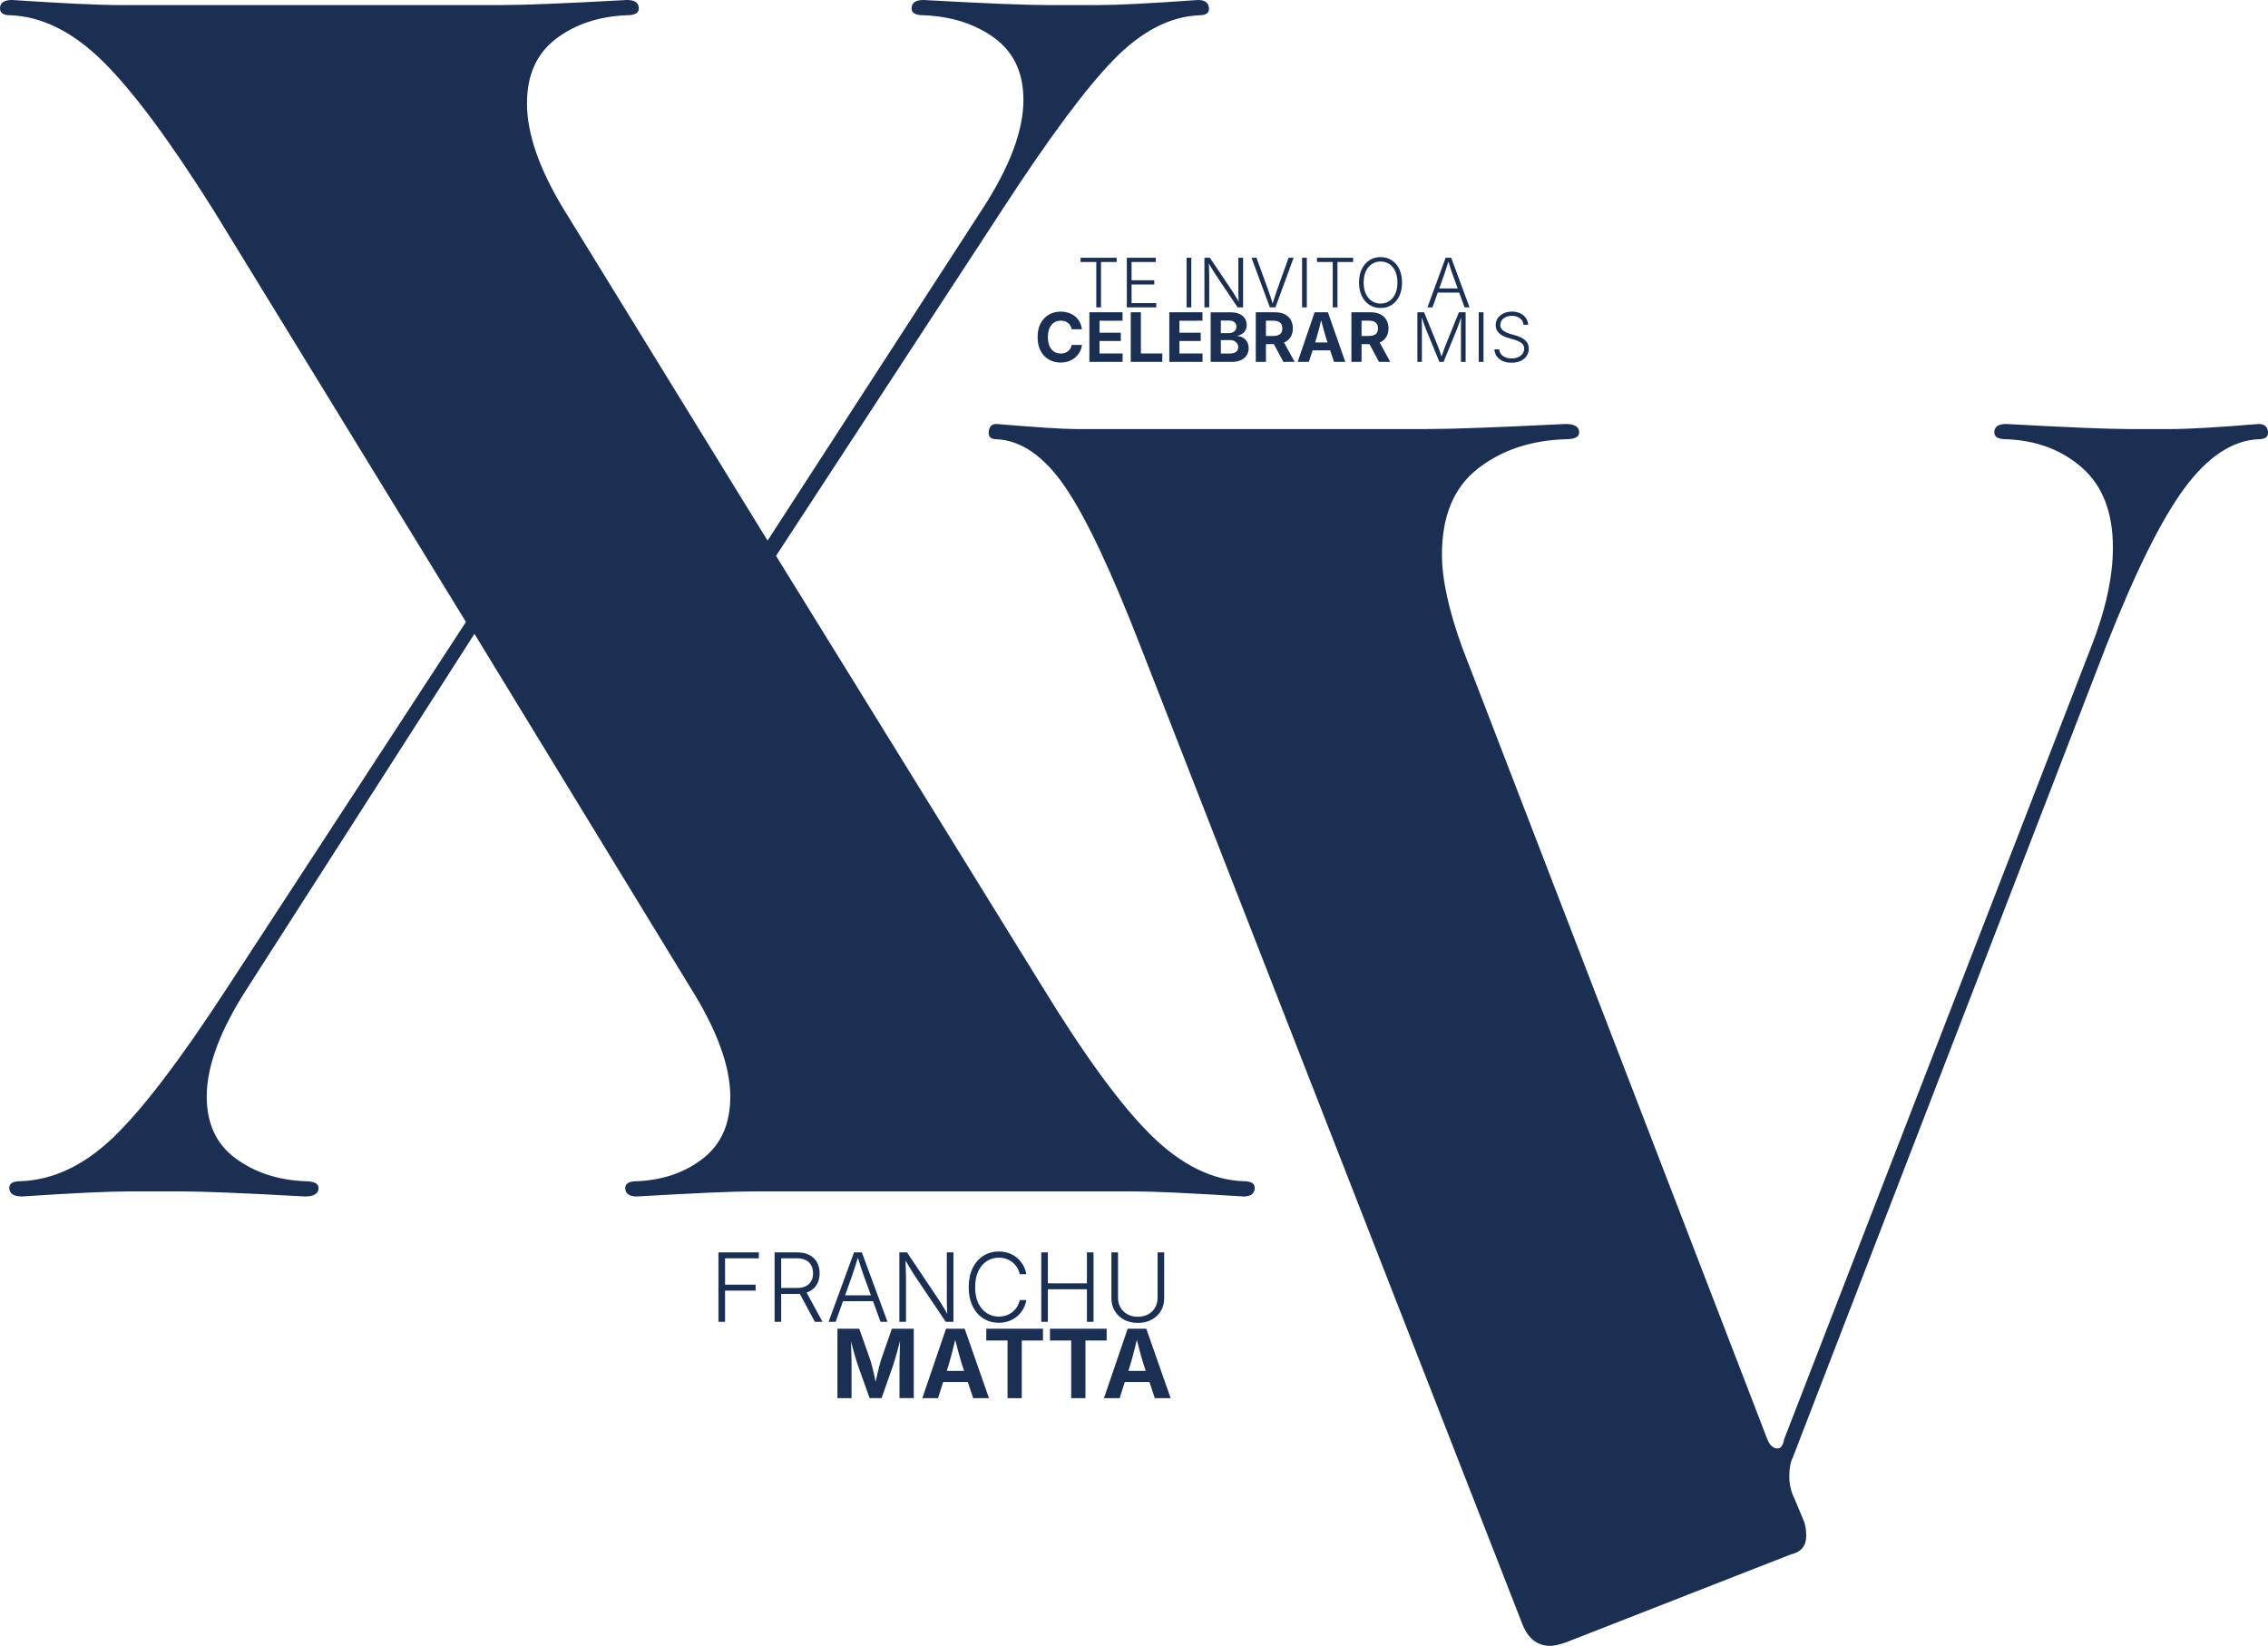
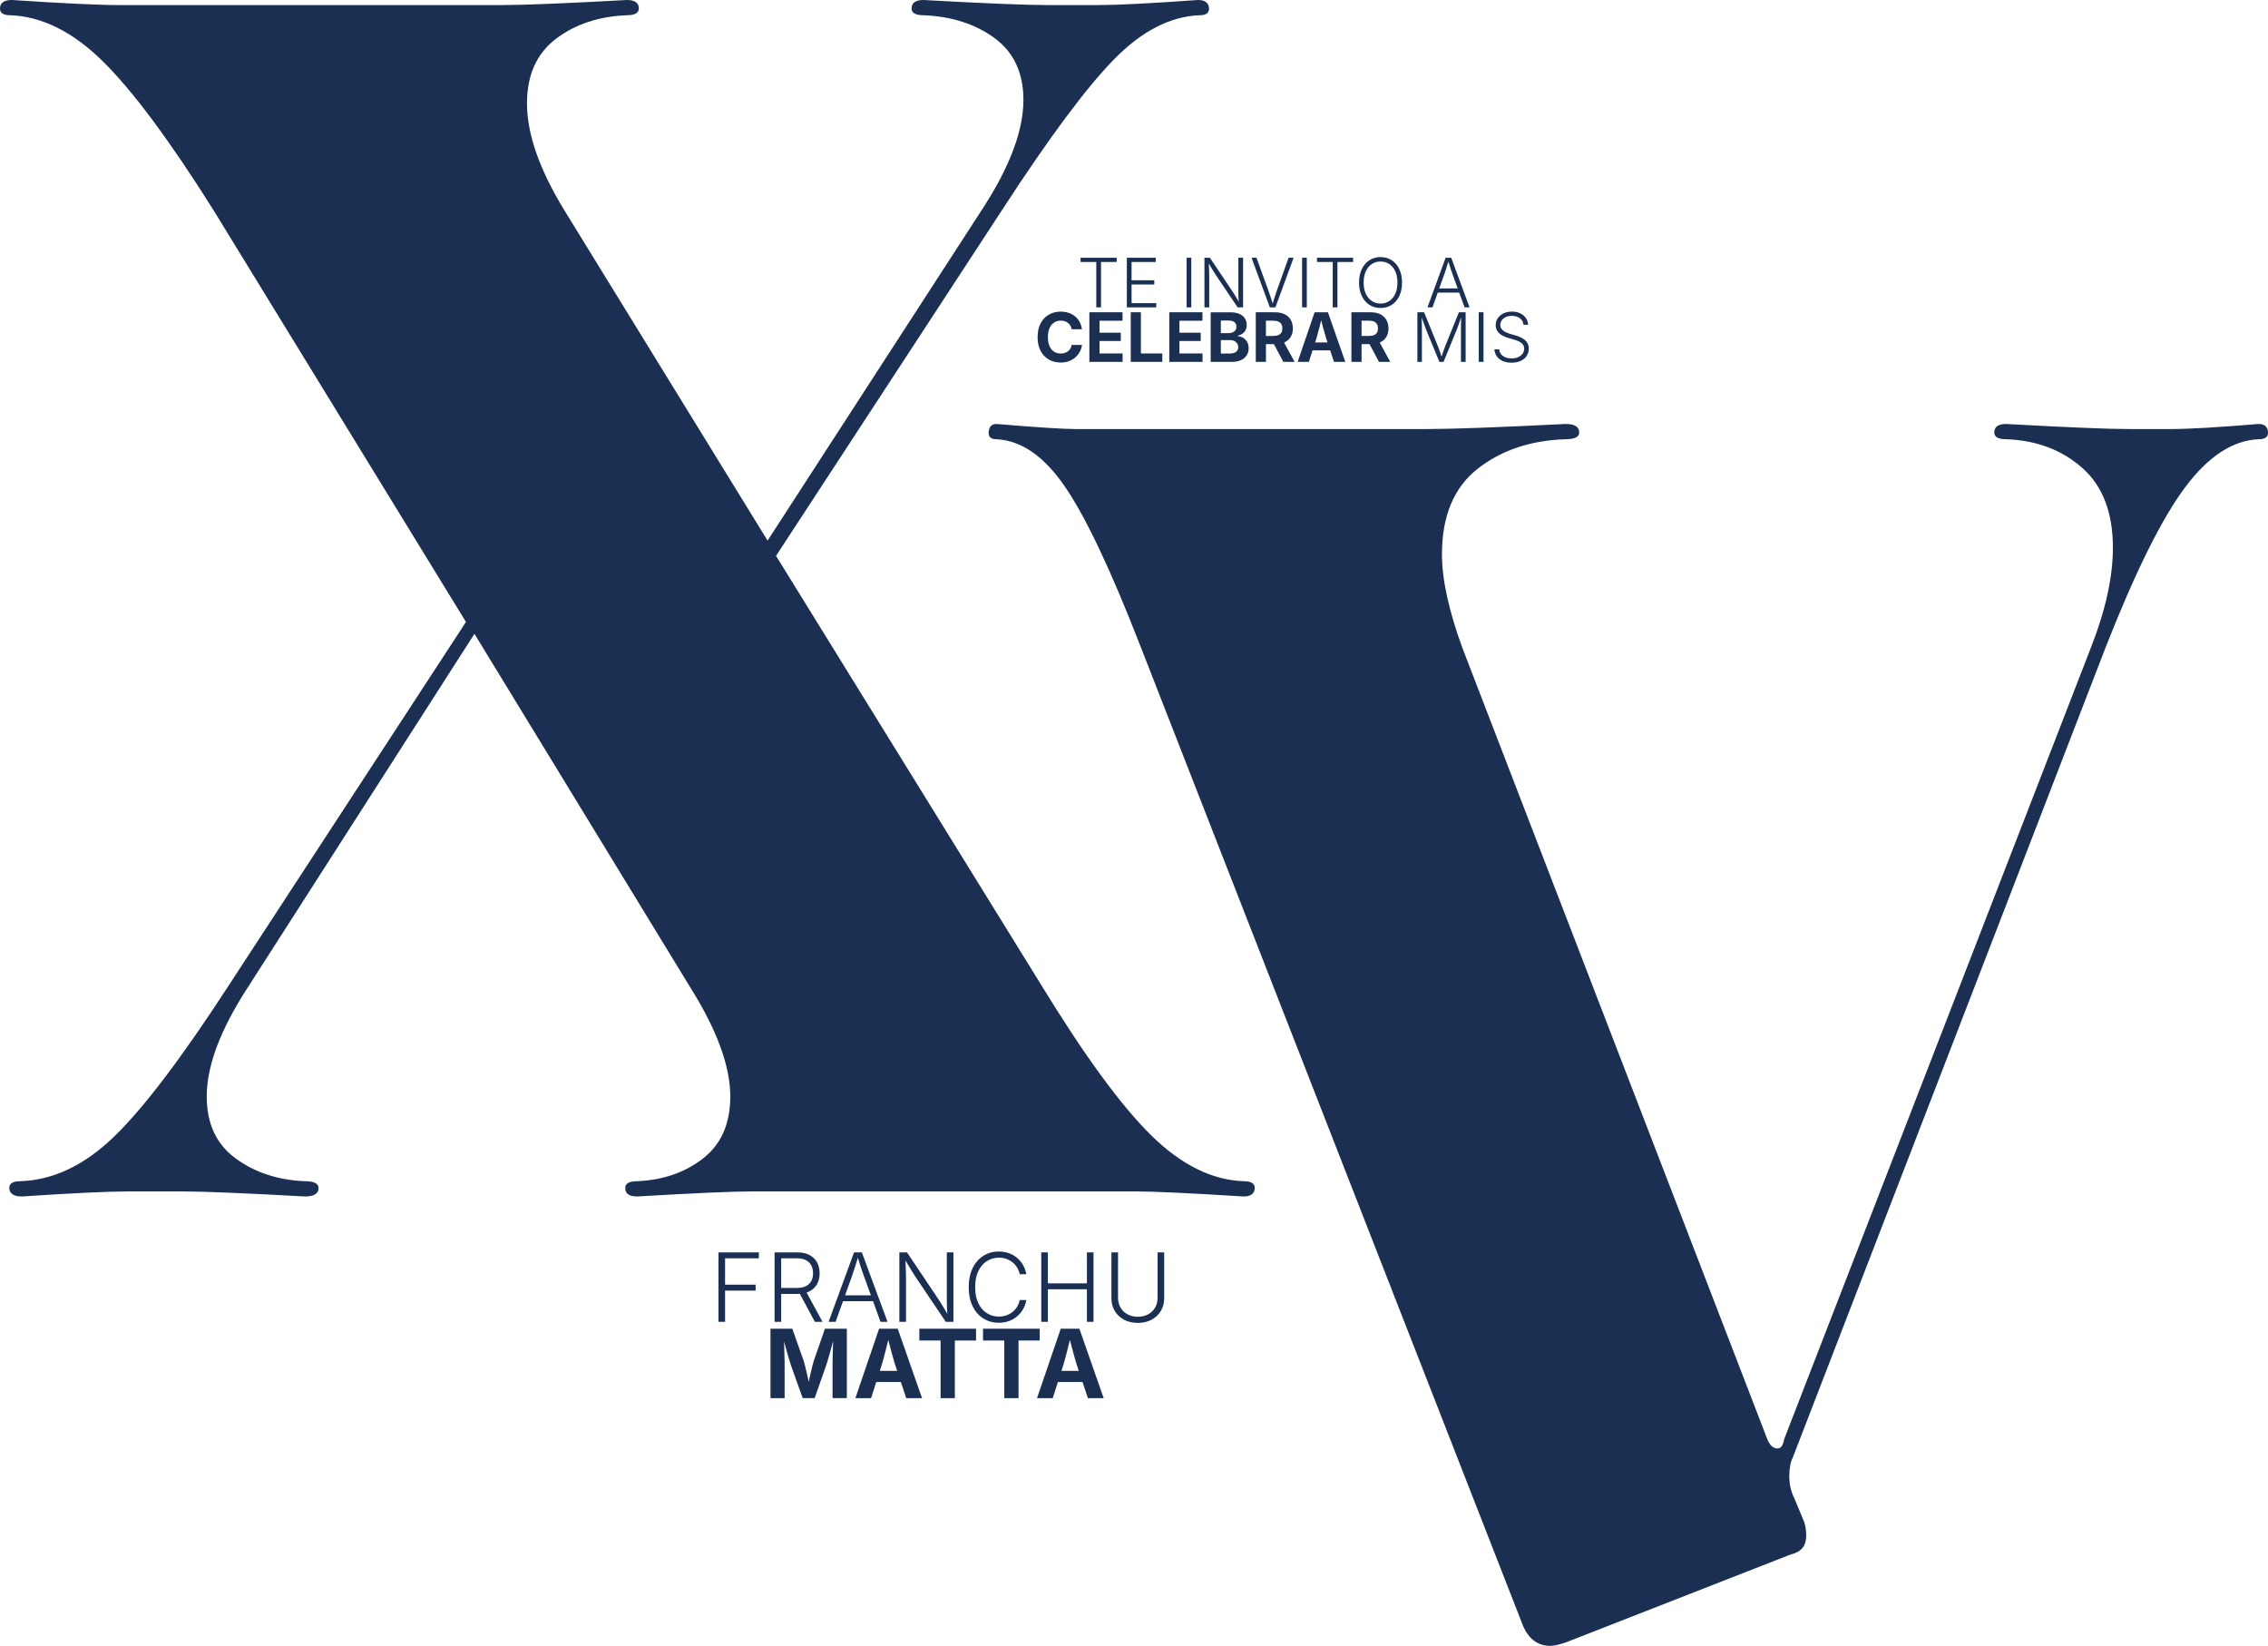
<svg xmlns="http://www.w3.org/2000/svg" id="Capa_2" viewBox="0 0 1664 1207.3">
  <defs>
    <style>.cls-1{fill:#1b2f52;}</style>
  </defs>
  <g id="Texto">
-     <path class="cls-1" d="M804.34,192.17h-11.55v-3.1h26.51v3.1h-11.5v33.28h-3.47v-33.28ZM848.34,222.35h-18.12v-13.65h16.65v-3.1h-16.65v-13.43h17.77v-3.1h-21.24v36.38h21.58v-3.1ZM874.04,189.07h-3.47v36.38h3.47v-36.38ZM887.01,196.27c-.03-.93-.07-1.93-.1-2.95.68,1.14,1.28,2.16,1.81,3.06.72,1.21,1.38,2.3,1.99,3.26.61.96,1.22,1.9,1.82,2.81l15.48,23h4.03v-36.38h-3.47v24.07c0,.78,0,1.67.02,2.67s.05,2.07.1,3.2c.03.75.08,1.53.13,2.32-.41-.75-.81-1.48-1.22-2.18-.63-1.07-1.23-2.07-1.79-2.98-.57-.91-1.08-1.71-1.54-2.39l-16.58-24.71h-4v36.38h3.49v-23.02c0-.72-.02-1.59-.05-2.64-.03-1.04-.07-2.21-.12-3.52ZM935.76,225.45l13.35-36.38h-3.69l-8.5,23.78c-.44,1.25-.96,2.78-1.55,4.57-.49,1.48-1.04,3.23-1.64,5.2-.6-1.94-1.15-3.67-1.64-5.17-.6-1.81-1.13-3.35-1.59-4.6l-8.64-23.78h-3.64l13.45,36.38h4.08ZM958.79,189.07h-3.47v36.38h3.47v-36.38ZM977.8,225.45h3.47v-33.28h11.5v-3.1h-26.51v3.1h11.55v33.28ZM1026.64,197.37c1.34,2.8,2.01,6.1,2.01,9.91s-.67,7.09-2.01,9.89c-1.34,2.8-3.2,4.96-5.58,6.48-2.38,1.52-5.09,2.28-8.15,2.28s-5.8-.76-8.18-2.29c-2.38-1.53-4.24-3.69-5.59-6.48-1.35-2.79-2.03-6.08-2.03-9.88s.68-7.11,2.03-9.91c1.35-2.8,3.21-4.96,5.59-6.49,2.38-1.53,5.1-2.29,8.18-2.29s5.78.77,8.15,2.29c2.38,1.53,4.24,3.69,5.58,6.49ZM1025.29,207.28c0-3.24-.54-6.01-1.62-8.33-1.08-2.31-2.56-4.08-4.42-5.3-1.86-1.22-3.98-1.83-6.34-1.83s-4.5.61-6.37,1.83-3.35,2.99-4.43,5.3c-1.08,2.31-1.62,5.09-1.62,8.33s.54,5.96,1.62,8.26c1.08,2.3,2.56,4.07,4.43,5.3,1.87,1.23,4,1.84,6.37,1.84s4.47-.61,6.34-1.83c1.86-1.22,3.34-2.98,4.42-5.29,1.08-2.3,1.62-5.07,1.62-8.29ZM1064.74,189.07l13.45,36.38h-3.66l-3.93-10.82h-15.74l-3.86,10.82h-3.69l13.33-36.38h4.1ZM1065.89,201.67c-.49-1.32-1.02-2.86-1.6-4.63-.48-1.47-1.02-3.2-1.62-5.17-.6,1.99-1.15,3.74-1.64,5.23-.59,1.79-1.1,3.31-1.54,4.57l-3.53,9.89h13.52l-3.59-9.89ZM785.32,255.66c-.46.78-1.05,1.44-1.76,1.99-.71.55-1.51.96-2.39,1.25-.89.29-1.85.43-2.89.43-1.87,0-3.52-.46-4.93-1.37-1.42-.91-2.52-2.26-3.32-4.05-.8-1.79-1.2-4-1.2-6.62s.39-4.76,1.18-6.56c.79-1.8,1.9-3.17,3.32-4.11,1.42-.94,3.08-1.42,4.97-1.42,1.04,0,2.01.14,2.91.43.9.29,1.69.7,2.38,1.25.69.55,1.27,1.2,1.73,1.98.46.77.78,1.66.94,2.67h7.54c-.28-2.05-.85-3.88-1.73-5.48-.88-1.6-2.01-2.96-3.39-4.06-1.38-1.11-2.97-1.95-4.75-2.53-1.78-.58-3.71-.87-5.77-.87-3.19,0-6.06.73-8.62,2.2-2.56,1.46-4.57,3.59-6.05,6.38-1.48,2.79-2.22,6.16-2.22,10.12s.74,7.3,2.21,10.08c1.47,2.78,3.48,4.91,6.03,6.37,2.55,1.46,5.43,2.2,8.65,2.2,2.29,0,4.36-.35,6.2-1.05,1.84-.7,3.43-1.66,4.76-2.88,1.33-1.22,2.4-2.6,3.21-4.15.81-1.55,1.31-3.17,1.5-4.86h-7.54c-.18.99-.5,1.88-.96,2.66ZM806.7,250.12h15.62v-6.08h-15.62v-8.79h16.89v-6.18h-24.34v36.38h24.39v-6.18h-16.94v-9.16ZM837.07,229.07h-7.45v36.38h23.14v-6.18h-15.7v-30.2ZM865.34,250.12h15.62v-6.08h-15.62v-8.79h16.89v-6.18h-24.34v36.38h24.39v-6.18h-16.94v-9.16ZM914.99,250.79c.76,1.29,1.14,2.84,1.14,4.63,0,1.92-.47,3.64-1.42,5.15-.94,1.51-2.34,2.71-4.19,3.58-1.85.87-4.15,1.31-6.9,1.31h-15.36v-36.38h14.43c2.67,0,4.89.4,6.68,1.21s3.12,1.91,4,3.31c.89,1.4,1.33,3.01,1.33,4.83,0,1.43-.29,2.68-.85,3.75-.57,1.07-1.35,1.94-2.33,2.61-.98.68-2.1,1.16-3.36,1.45v.37c1.37.05,2.66.44,3.87,1.16,1.21.72,2.2,1.73,2.95,3.03ZM895.71,244.35h5.88c1.06,0,2.01-.19,2.86-.57.85-.38,1.51-.93,1.99-1.64s.72-1.55.72-2.53c0-1.32-.47-2.39-1.4-3.22s-2.27-1.25-4.02-1.25h-6.03v9.2ZM908.46,254.71c0-1.03-.25-1.93-.75-2.72-.5-.79-1.2-1.41-2.11-1.86-.91-.45-1.99-.67-3.25-.67h-6.64v9.86h6.45c2.18,0,3.78-.42,4.79-1.27,1.01-.85,1.51-1.96,1.51-3.34ZM942.09,251.24l7.75,14.21h-8.25l-6.95-12.99h-5.84v12.99h-7.45v-36.38h14.18c2.77,0,5.12.49,7.06,1.46,1.94.98,3.41,2.35,4.43,4.13,1.02,1.77,1.53,3.86,1.53,6.25s-.52,4.46-1.55,6.19-2.53,3.06-4.49,3.98c-.13.06-.28.1-.42.16ZM928.79,246.43h5.37c1.53,0,2.78-.21,3.76-.62s1.71-1.03,2.2-1.86c.49-.82.73-1.83.73-3.04s-.24-2.27-.73-3.11c-.49-.84-1.23-1.48-2.21-1.92s-2.24-.66-3.77-.66h-5.35v11.21ZM974.28,229.07l12.74,36.38h-8.28l-2.81-8.45h-12.92l-2.7,8.45h-8.23l12.43-36.38h9.77ZM974,251.17l-1.09-3.27c-.7-2.26-1.41-4.74-2.14-7.43-.47-1.74-.95-3.59-1.45-5.54-.48,1.96-.94,3.83-1.38,5.59-.68,2.71-1.35,5.17-2.01,7.39l-1.05,3.27h9.12ZM1012.25,251.24l7.75,14.21h-8.25l-6.95-12.99h-5.84v12.99h-7.45v-36.38h14.18c2.77,0,5.12.49,7.06,1.46,1.94.98,3.41,2.35,4.43,4.13,1.02,1.77,1.53,3.86,1.53,6.25s-.52,4.46-1.55,6.19-2.53,3.06-4.49,3.98c-.13.06-.28.1-.42.16ZM998.96,246.43h5.37c1.53,0,2.78-.21,3.76-.62s1.71-1.03,2.2-1.86c.49-.82.73-1.83.73-3.04s-.24-2.27-.73-3.11c-.49-.84-1.23-1.48-2.21-1.92s-2.24-.66-3.77-.66h-5.35v11.21ZM1060.31,254.02c-.23.55-.47,1.2-.73,1.94-.26.74-.53,1.53-.82,2.36s-.56,1.64-.82,2.44c-.1.3-.19.59-.29.87-.1-.31-.2-.62-.3-.95-.26-.81-.53-1.63-.82-2.45-.29-.82-.55-1.59-.81-2.32-.25-.72-.49-1.35-.72-1.89l-10.16-24.95h-4.93v36.38h3.32v-23.1c0-.75,0-1.57-.01-2.45,0-.89-.02-1.81-.04-2.76-.02-.95-.03-1.89-.05-2.82,0-.48-.02-.95-.03-1.41.22.61.44,1.22.65,1.82.35,1.01.69,1.98,1.03,2.92.33.94.65,1.8.95,2.6.3.8.57,1.5.82,2.1l9.52,23.1h3.05l9.45-23.1c.24-.6.52-1.31.83-2.14.31-.82.63-1.7.96-2.65.33-.94.68-1.92,1.03-2.92.21-.6.41-1.2.61-1.79,0,.54,0,1.06-.01,1.61-.02.94-.04,1.88-.06,2.82-.02.94-.04,1.84-.04,2.7v25.46h3.42v-36.38h-4.93l-10.08,24.95ZM1084.95,265.45h3.47v-36.38h-3.47v36.38ZM1120.79,251.89c-.59-1.08-1.36-2-2.32-2.76-.96-.76-2.03-1.39-3.2-1.89-1.17-.5-2.34-.92-3.52-1.25l-3.81-1.1c-1.16-.34-2.29-.78-3.39-1.32-1.11-.54-2.01-1.22-2.72-2.06-.71-.84-1.06-1.88-1.06-3.14s.36-2.45,1.07-3.45c.72-1,1.71-1.79,2.98-2.37,1.27-.58,2.73-.87,4.39-.87,2.38,0,4.35.59,5.91,1.76s2.45,2.77,2.66,4.79h3.39c-.08-1.86-.63-3.51-1.65-4.96-1.02-1.45-2.4-2.6-4.15-3.44-1.75-.85-3.77-1.27-6.07-1.27s-4.27.42-6.08,1.26c-1.81.84-3.24,2.01-4.29,3.5-1.05,1.5-1.57,3.23-1.57,5.2,0,2.29.78,4.21,2.34,5.74,1.56,1.53,3.79,2.72,6.69,3.56l4.3,1.25c1.53.44,2.86.94,3.99,1.51,1.13.57,2.01,1.27,2.64,2.09.63.82.94,1.84.94,3.04,0,1.43-.4,2.69-1.2,3.77-.8,1.08-1.89,1.92-3.28,2.53-1.39.6-2.99.9-4.8.9-1.6,0-3.06-.26-4.38-.77s-2.4-1.26-3.22-2.25c-.82-.98-1.3-2.2-1.43-3.65h-3.54c.13,1.95.72,3.67,1.77,5.14,1.05,1.47,2.49,2.62,4.33,3.44,1.84.82,4,1.23,6.47,1.23,2.64,0,4.9-.45,6.8-1.34s3.35-2.12,4.36-3.69c1.01-1.56,1.51-3.32,1.51-5.27,0-1.5-.29-2.79-.88-3.87ZM1657.12,311c-29.83,2.48-51.4,3.73-64.65,3.73h-29.83c-15.75,0-46-1.24-90.75-3.73-5.81,0-8.7,2.08-8.7,6.21,0,3.32,2.89,4.97,8.7,4.97,22.38.83,41.02,7.89,55.94,21.14,14.92,13.26,22.38,32.75,22.38,58.42,0,21.56-5.4,46-16.16,73.35l-225.01,580.54c-.83,4.97-2.69,7.26-5.58,6.84-2.91-.41-5.19-2.68-6.84-6.84l-223.76-580.54c-9.95-27.35-14.92-50.14-14.92-68.38,0-28.16,8.7-49.1,26.11-62.78,17.41-13.67,38.94-20.92,64.65-21.75,6.62,0,9.94-1.65,9.94-4.97,0-4.14-3.32-6.21-9.94-6.21-49.73,2.48-83.72,3.73-101.95,3.73h-257.32c-9.14,0-28.6-1.24-58.43-3.73-3.32,0-5.18,1.86-5.59,5.59-.42,3.73,1.43,5.59,5.59,5.59,18.22.83,35,12.44,50.34,34.81,15.33,22.38,33.76,61.34,55.33,116.86l279.71,716.05c4.13,11.59,11.18,17.4,21.12,17.4,2.49,0,6.22-.83,11.2-2.48l165.33-64.65c7.46-1.65,11.18-6.21,11.18-13.67,0-4.98-.83-9.11-2.48-12.44l-6.21-14.92c-2.49-4.97-3.73-10.35-3.73-16.16,0-5.79.82-10.35,2.49-13.67l229.98-595.46c21.55-54.7,40.81-93.43,57.81-116.23,16.97-22.79,35-34.6,54.08-35.43,4.97,0,7.24-1.86,6.84-5.59-.43-3.73-2.7-5.59-6.84-5.59ZM912.47,866.46c-23.21-.81-45.81-12-67.75-33.56-21.97-21.55-48.7-58.01-80.18-109.4l-195.17-315.76,166.58-254.84c33.98-52.21,61.11-88.67,81.43-109.4,20.29-20.71,41.22-31.49,62.78-32.32,4.96,0,7.24-1.86,6.83-5.59-.42-3.73-3.1-5.59-8.07-5.59-34.81,2.48-59.27,3.73-73.35,3.73h-36.05c-16.59,0-47.24-1.24-91.99-3.73-5.81,0-8.71,2.08-8.71,6.21,0,3.32,2.9,4.97,8.71,4.97,20.7.83,38.1,6.43,52.2,16.78,14.08,10.37,21.14,25.49,21.14,45.37,0,22.38-9.95,48.91-29.83,79.56l-157.88,243.66-149.17-242.41c-18.24-29.83-27.35-55.94-27.35-78.32,0-20.71,7.03-36.46,21.13-47.24,14.08-10.76,31.49-16.57,52.22-17.41,5.78,0,8.7-1.65,8.7-4.97,0-4.14-2.91-6.21-8.7-6.21-44.76,2.48-75.43,3.73-92,3.73H88.27c-15.75,0-42.27-1.24-79.55-3.73C2.9,0,0,2.08,0,6.21c0,3.32,2.49,4.97,7.47,4.97,23.19.83,45.78,12.03,67.75,33.57,21.95,21.56,49.1,58.02,81.42,109.4l185.23,302.08-175.28,268.51c-33.99,52.22-61.75,88.69-83.29,109.4-21.56,20.73-44.34,31.51-68.38,32.32-5.8,0-8.5,1.87-8.07,5.59.41,3.73,3.51,5.6,9.32,5.6,37.3-2.49,63.81-3.73,79.56-3.73h36.06c16.57,0,47.24,1.24,91.99,3.73,6.62,0,9.94-2.08,9.94-6.21,0-3.31-3.32-4.98-9.94-4.98-19.89-.81-36.89-6.41-50.97-16.78-14.1-10.35-21.13-25.48-21.13-45.37,0-22.38,9.95-48.89,29.83-79.56l166.58-259.81,157.88,258.57c19.89,31.5,29.83,58.42,29.83,80.8,0,19.89-6.65,35.02-19.89,45.37-13.26,10.37-29.42,15.97-48.48,16.78-5.8,0-8.7,1.67-8.7,4.98,0,4.14,2.89,6.21,8.7,6.21,42.27-2.49,70.87-3.73,85.78-3.73h278.46c14.08,0,41.02,1.24,80.8,3.73,4.97,0,7.66-1.87,8.08-5.6.41-3.73-2.29-5.59-8.08-5.59ZM527.12,969.6h4.85v-22.9h22.42v-4.34h-22.42v-19.35h24.78v-4.34h-29.63v50.93ZM593.99,947.21c2.43-1.28,4.26-3.05,5.5-5.33,1.24-2.28,1.86-4.9,1.86-7.86s-.62-5.66-1.86-7.96c-1.24-2.3-3.08-4.11-5.52-5.42-2.44-1.31-5.46-1.97-9.06-1.97h-16.61v50.93h4.85v-20.47h11.79c.64,0,1.26-.03,1.87-.07l11.05,20.54h5.61l-11.68-21.47c.77-.26,1.51-.56,2.19-.92ZM584.74,944.75h-11.59v-21.74h11.55c2.64,0,4.84.46,6.58,1.37,1.74.91,3.05,2.19,3.93,3.83.88,1.64,1.32,3.58,1.32,5.81s-.44,4.05-1.32,5.66c-.88,1.61-2.18,2.85-3.91,3.74-1.73.89-3.92,1.33-6.56,1.33ZM640.53,954.46l5.5,15.14h5.13l-18.83-50.93h-5.74l-18.66,50.93h5.16l5.41-15.14h22.04ZM627.13,929.92c.68-2.09,1.45-4.54,2.29-7.33.84,2.76,1.6,5.19,2.27,7.24.81,2.47,1.55,4.63,2.24,6.48l5.03,13.84h-18.93l4.95-13.84c.62-1.75,1.33-3.88,2.15-6.39ZM699.52,969.6v-50.93h-4.85v33.7c0,1.09.01,2.34.03,3.74.02,1.4.07,2.89.14,4.48.05,1.05.11,2.14.19,3.24-.57-1.05-1.14-2.08-1.71-3.06-.88-1.5-1.72-2.89-2.51-4.17-.8-1.28-1.52-2.39-2.15-3.35l-23.21-34.59h-5.61v50.93h4.89v-32.23c0-1-.02-2.23-.07-3.69-.05-1.46-.1-3.1-.17-4.92-.05-1.31-.1-2.7-.15-4.13.95,1.6,1.79,3.03,2.54,4.29,1,1.7,1.93,3.22,2.79,4.56.85,1.34,1.7,2.65,2.55,3.93l21.67,32.2h5.64ZM721.4,967.09c3.33,2.13,7.13,3.2,11.42,3.2,2.73,0,5.25-.43,7.54-1.28,2.29-.85,4.31-2.04,6.07-3.57,1.75-1.53,3.2-3.3,4.32-5.31,1.13-2.02,1.89-4.19,2.27-6.51h-4.85c-.37,1.73-.99,3.34-1.88,4.82-.89,1.48-2.01,2.77-3.35,3.86-1.34,1.09-2.87,1.94-4.56,2.55-1.7.6-3.55.91-5.55.91-3.17,0-6.07-.82-8.7-2.46-2.63-1.64-4.73-4.07-6.31-7.28s-2.36-7.15-2.36-11.83.78-8.61,2.34-11.83,3.66-5.65,6.29-7.31c2.63-1.66,5.54-2.5,8.73-2.5,2,0,3.86.3,5.55.91,1.7.6,3.22,1.45,4.56,2.55,1.34,1.09,2.46,2.38,3.35,3.85s1.51,3.08,1.88,4.84h4.85c-.41-2.35-1.18-4.53-2.31-6.56-1.13-2.03-2.57-3.8-4.32-5.31-1.75-1.52-3.78-2.69-6.07-3.54-2.29-.84-4.79-1.26-7.5-1.26-4.28,0-8.09,1.07-11.42,3.21-3.33,2.14-5.94,5.17-7.83,9.09-1.89,3.92-2.84,8.54-2.84,13.88s.95,9.92,2.84,13.84c1.89,3.92,4.5,6.94,7.83,9.07ZM797.45,969.6h4.85v-50.93h-4.85v22.73h-28.64v-22.73h-4.85v50.93h4.85v-23.86h28.64v23.86ZM824.69,968.05c2.92,1.56,6.29,2.34,10.12,2.34s7.2-.78,10.1-2.34c2.91-1.56,5.17-3.71,6.8-6.44,1.63-2.73,2.44-5.83,2.44-9.3v-33.63h-4.85v33.29c0,2.67-.6,5.05-1.79,7.14-1.2,2.1-2.88,3.75-5.06,4.96-2.18,1.21-4.72,1.81-7.64,1.81s-5.46-.6-7.64-1.81c-2.18-1.21-3.87-2.86-5.08-4.96-1.21-2.1-1.81-4.48-1.81-7.14v-33.29h-4.85v33.63c0,3.46.81,6.56,2.44,9.3,1.63,2.73,3.9,4.88,6.82,6.44ZM646.23,998.04c-.34,1.09-.73,2.52-1.18,4.27-.44,1.75-.89,3.63-1.35,5.64-.44,1.94-.85,3.82-1.24,5.64-.39-1.85-.81-3.75-1.25-5.71-.46-2-.91-3.87-1.35-5.61-.44-1.73-.84-3.14-1.18-4.24l-8.27-23.38h-16v50.93h10.36v-23.99c0-1.16-.02-2.58-.05-4.26-.04-1.67-.08-3.49-.14-5.43-.06-1.95-.11-3.89-.15-5.83-.02-.71-.03-1.38-.04-2.05.23.86.45,1.73.69,2.61.55,2.02,1.09,3.97,1.62,5.86.53,1.89,1.04,3.62,1.52,5.18.48,1.56.89,2.87,1.23,3.91l8.58,23.99h8.78l8.44-23.99c.34-1.05.75-2.36,1.23-3.95.48-1.58.99-3.32,1.52-5.21.53-1.89,1.06-3.85,1.59-5.86.26-.99.5-1.96.74-2.92-.02.84-.03,1.7-.05,2.58-.05,1.95-.1,3.89-.15,5.81-.06,1.93-.1,3.72-.14,5.38-.04,1.66-.05,3.05-.05,4.17v23.99h10.49v-50.93h-16.06l-8.13,23.38ZM694.09,974.66l-17.4,50.93h11.52l3.78-11.83h18.09l3.93,11.83h11.59l-17.84-50.93h-13.67ZM694.6,1005.59l1.47-4.58c.93-3.1,1.87-6.55,2.82-10.34.61-2.46,1.26-5.08,1.93-7.82.7,2.73,1.38,5.32,2.03,7.76,1.01,3.77,2.01,7.24,2.99,10.41l1.52,4.58h-12.76ZM723.62,983.31h15.59v42.28h10.46v-42.28h15.55v-8.65h-41.6v8.65ZM811.94,974.66h-41.6v8.65h15.59v42.28h10.46v-42.28h15.55v-8.65ZM847.28,1025.59h11.59l-17.84-50.93h-13.67l-17.4,50.93h11.52l3.78-11.83h18.09l3.93,11.83ZM827.87,1005.59l1.46-4.58c.93-3.1,1.87-6.55,2.82-10.34.61-2.46,1.26-5.08,1.93-7.82.7,2.73,1.38,5.32,2.03,7.76,1.01,3.77,2.01,7.24,2.99,10.41l1.52,4.58h-12.76Z" />
+     <path class="cls-1" d="M804.34,192.17h-11.55v-3.1h26.51v3.1h-11.5v33.28h-3.47v-33.28ZM848.34,222.35h-18.12v-13.65h16.65v-3.1h-16.65v-13.43h17.77v-3.1h-21.24v36.38h21.58v-3.1ZM874.04,189.07h-3.47v36.38h3.47v-36.38ZM887.01,196.27c-.03-.93-.07-1.93-.1-2.95.68,1.14,1.28,2.16,1.81,3.06.72,1.21,1.38,2.3,1.99,3.26.61.96,1.22,1.9,1.82,2.81l15.48,23h4.03v-36.38h-3.47v24.07c0,.78,0,1.67.02,2.67s.05,2.07.1,3.2c.03.75.08,1.53.13,2.32-.41-.75-.81-1.48-1.22-2.18-.63-1.07-1.23-2.07-1.79-2.98-.57-.91-1.08-1.71-1.54-2.39l-16.58-24.71h-4v36.38h3.49v-23.02c0-.72-.02-1.59-.05-2.64-.03-1.04-.07-2.21-.12-3.52ZM935.76,225.45l13.35-36.38h-3.69l-8.5,23.78c-.44,1.25-.96,2.78-1.55,4.57-.49,1.48-1.04,3.23-1.64,5.2-.6-1.94-1.15-3.67-1.64-5.17-.6-1.81-1.13-3.35-1.59-4.6l-8.64-23.78h-3.64l13.45,36.38h4.08ZM958.79,189.07h-3.47v36.38h3.47v-36.38ZM977.8,225.45h3.47v-33.28h11.5v-3.1h-26.51v3.1h11.55v33.28ZM1026.64,197.37c1.34,2.8,2.01,6.1,2.01,9.91s-.67,7.09-2.01,9.89c-1.34,2.8-3.2,4.96-5.58,6.48-2.38,1.52-5.09,2.28-8.15,2.28s-5.8-.76-8.18-2.29c-2.38-1.53-4.24-3.69-5.59-6.48-1.35-2.79-2.03-6.08-2.03-9.88s.68-7.11,2.03-9.91c1.35-2.8,3.21-4.96,5.59-6.49,2.38-1.53,5.1-2.29,8.18-2.29s5.78.77,8.15,2.29c2.38,1.53,4.24,3.69,5.58,6.49ZM1025.29,207.28c0-3.24-.54-6.01-1.62-8.33-1.08-2.31-2.56-4.08-4.42-5.3-1.86-1.22-3.98-1.83-6.34-1.83s-4.5.61-6.37,1.83-3.35,2.99-4.43,5.3c-1.08,2.31-1.62,5.09-1.62,8.33s.54,5.96,1.62,8.26c1.08,2.3,2.56,4.07,4.43,5.3,1.87,1.23,4,1.84,6.37,1.84s4.47-.61,6.34-1.83c1.86-1.22,3.34-2.98,4.42-5.29,1.08-2.3,1.62-5.07,1.62-8.29ZM1064.74,189.07l13.45,36.38h-3.66l-3.93-10.82h-15.74l-3.86,10.82h-3.69l13.33-36.38h4.1ZM1065.89,201.67c-.49-1.32-1.02-2.86-1.6-4.63-.48-1.47-1.02-3.2-1.62-5.17-.6,1.99-1.15,3.74-1.64,5.23-.59,1.79-1.1,3.31-1.54,4.57l-3.53,9.89h13.52l-3.59-9.89ZM785.32,255.66c-.46.78-1.05,1.44-1.76,1.99-.71.55-1.51.96-2.39,1.25-.89.29-1.85.43-2.89.43-1.87,0-3.52-.46-4.93-1.37-1.42-.91-2.52-2.26-3.32-4.05-.8-1.79-1.2-4-1.2-6.62s.39-4.76,1.18-6.56c.79-1.8,1.9-3.17,3.32-4.11,1.42-.94,3.08-1.42,4.97-1.42,1.04,0,2.01.14,2.91.43.9.29,1.69.7,2.38,1.25.69.55,1.27,1.2,1.73,1.98.46.77.78,1.66.94,2.67h7.54c-.28-2.05-.85-3.88-1.73-5.48-.88-1.6-2.01-2.96-3.39-4.06-1.38-1.11-2.97-1.95-4.75-2.53-1.78-.58-3.71-.87-5.77-.87-3.19,0-6.06.73-8.62,2.2-2.56,1.46-4.57,3.59-6.05,6.38-1.48,2.79-2.22,6.16-2.22,10.12s.74,7.3,2.21,10.08c1.47,2.78,3.48,4.91,6.03,6.37,2.55,1.46,5.43,2.2,8.65,2.2,2.29,0,4.36-.35,6.2-1.05,1.84-.7,3.43-1.66,4.76-2.88,1.33-1.22,2.4-2.6,3.21-4.15.81-1.55,1.31-3.17,1.5-4.86h-7.54c-.18.99-.5,1.88-.96,2.66ZM806.7,250.12h15.62v-6.08h-15.62v-8.79h16.89v-6.18h-24.34v36.38h24.39v-6.18h-16.94v-9.16ZM837.07,229.07h-7.45v36.38h23.14v-6.18h-15.7v-30.2ZM865.34,250.12h15.62v-6.08h-15.62v-8.79h16.89v-6.18h-24.34v36.38h24.39v-6.18h-16.94v-9.16ZM914.99,250.79c.76,1.29,1.14,2.84,1.14,4.63,0,1.92-.47,3.64-1.42,5.15-.94,1.51-2.34,2.71-4.19,3.58-1.85.87-4.15,1.31-6.9,1.31h-15.36v-36.38h14.43c2.67,0,4.89.4,6.68,1.21s3.12,1.91,4,3.31c.89,1.4,1.33,3.01,1.33,4.83,0,1.43-.29,2.68-.85,3.75-.57,1.07-1.35,1.94-2.33,2.61-.98.68-2.1,1.16-3.36,1.45v.37c1.37.05,2.66.44,3.87,1.16,1.21.72,2.2,1.73,2.95,3.03ZM895.71,244.35h5.88c1.06,0,2.01-.19,2.86-.57.85-.38,1.51-.93,1.99-1.64s.72-1.55.72-2.53c0-1.32-.47-2.39-1.4-3.22s-2.27-1.25-4.02-1.25h-6.03v9.2ZM908.46,254.71c0-1.03-.25-1.93-.75-2.72-.5-.79-1.2-1.41-2.11-1.86-.91-.45-1.99-.67-3.25-.67h-6.64v9.86h6.45c2.18,0,3.78-.42,4.79-1.27,1.01-.85,1.51-1.96,1.51-3.34ZM942.09,251.24l7.75,14.21h-8.25l-6.95-12.99h-5.84v12.99h-7.45v-36.38h14.18c2.77,0,5.12.49,7.06,1.46,1.94.98,3.41,2.35,4.43,4.13,1.02,1.77,1.53,3.86,1.53,6.25s-.52,4.46-1.55,6.19-2.53,3.06-4.49,3.98c-.13.06-.28.1-.42.16ZM928.79,246.43h5.37c1.53,0,2.78-.21,3.76-.62s1.71-1.03,2.2-1.86c.49-.82.73-1.83.73-3.04s-.24-2.27-.73-3.11c-.49-.84-1.23-1.48-2.21-1.92s-2.24-.66-3.77-.66h-5.35v11.21ZM974.28,229.07l12.74,36.38h-8.28l-2.81-8.45h-12.92l-2.7,8.45h-8.23l12.43-36.38h9.77ZM974,251.17l-1.09-3.27c-.7-2.26-1.41-4.74-2.14-7.43-.47-1.74-.95-3.59-1.45-5.54-.48,1.96-.94,3.83-1.38,5.59-.68,2.71-1.35,5.17-2.01,7.39l-1.05,3.27h9.12ZM1012.25,251.24l7.75,14.21h-8.25l-6.95-12.99h-5.84v12.99h-7.45v-36.38h14.18c2.77,0,5.12.49,7.06,1.46,1.94.98,3.41,2.35,4.43,4.13,1.02,1.77,1.53,3.86,1.53,6.25s-.52,4.46-1.55,6.19-2.53,3.06-4.49,3.98c-.13.06-.28.1-.42.16ZM998.96,246.43h5.37c1.53,0,2.78-.21,3.76-.62s1.71-1.03,2.2-1.86c.49-.82.73-1.83.73-3.04s-.24-2.27-.73-3.11c-.49-.84-1.23-1.48-2.21-1.92s-2.24-.66-3.77-.66h-5.35v11.21ZM1060.31,254.02c-.23.55-.47,1.2-.73,1.94-.26.74-.53,1.53-.82,2.36s-.56,1.64-.82,2.44c-.1.3-.19.59-.29.87-.1-.31-.2-.62-.3-.95-.26-.81-.53-1.63-.82-2.45-.29-.82-.55-1.59-.81-2.32-.25-.72-.49-1.35-.72-1.89l-10.16-24.95h-4.93v36.38h3.32v-23.1c0-.75,0-1.57-.01-2.45,0-.89-.02-1.81-.04-2.76-.02-.95-.03-1.89-.05-2.82,0-.48-.02-.95-.03-1.41.22.61.44,1.22.65,1.82.35,1.01.69,1.98,1.03,2.92.33.94.65,1.8.95,2.6.3.8.57,1.5.82,2.1l9.52,23.1h3.05l9.45-23.1c.24-.6.52-1.31.83-2.14.31-.82.63-1.7.96-2.65.33-.94.68-1.92,1.03-2.92.21-.6.41-1.2.61-1.79,0,.54,0,1.06-.01,1.61-.02.94-.04,1.88-.06,2.82-.02.94-.04,1.84-.04,2.7v25.46h3.42v-36.38h-4.93l-10.08,24.95ZM1084.95,265.45h3.47v-36.38h-3.47v36.38ZM1120.79,251.89c-.59-1.08-1.36-2-2.32-2.76-.96-.76-2.03-1.39-3.2-1.89-1.17-.5-2.34-.92-3.52-1.25l-3.81-1.1c-1.16-.34-2.29-.78-3.39-1.32-1.11-.54-2.01-1.22-2.72-2.06-.71-.84-1.06-1.88-1.06-3.14s.36-2.45,1.07-3.45c.72-1,1.71-1.79,2.98-2.37,1.27-.58,2.73-.87,4.39-.87,2.38,0,4.35.59,5.91,1.76s2.45,2.77,2.66,4.79h3.39c-.08-1.86-.63-3.51-1.65-4.96-1.02-1.45-2.4-2.6-4.15-3.44-1.75-.85-3.77-1.27-6.07-1.27s-4.27.42-6.08,1.26c-1.81.84-3.24,2.01-4.29,3.5-1.05,1.5-1.57,3.23-1.57,5.2,0,2.29.78,4.21,2.34,5.74,1.56,1.53,3.79,2.72,6.69,3.56l4.3,1.25c1.53.44,2.86.94,3.99,1.51,1.13.57,2.01,1.27,2.64,2.09.63.82.94,1.84.94,3.04,0,1.43-.4,2.69-1.2,3.77-.8,1.08-1.89,1.92-3.28,2.53-1.39.6-2.99.9-4.8.9-1.6,0-3.06-.26-4.38-.77s-2.4-1.26-3.22-2.25c-.82-.98-1.3-2.2-1.43-3.65h-3.54c.13,1.95.72,3.67,1.77,5.14,1.05,1.47,2.49,2.62,4.33,3.44,1.84.82,4,1.23,6.47,1.23,2.64,0,4.9-.45,6.8-1.34s3.35-2.12,4.36-3.69c1.01-1.56,1.51-3.32,1.51-5.27,0-1.5-.29-2.79-.88-3.87ZM1657.12,311c-29.83,2.48-51.4,3.73-64.65,3.73h-29.83c-15.75,0-46-1.24-90.75-3.73-5.81,0-8.7,2.08-8.7,6.21,0,3.32,2.89,4.97,8.7,4.97,22.38.83,41.02,7.89,55.94,21.14,14.92,13.26,22.38,32.75,22.38,58.42,0,21.56-5.4,46-16.16,73.35l-225.01,580.54c-.83,4.97-2.69,7.26-5.58,6.84-2.91-.41-5.19-2.68-6.84-6.84l-223.76-580.54c-9.95-27.35-14.92-50.14-14.92-68.38,0-28.16,8.7-49.1,26.11-62.78,17.41-13.67,38.94-20.92,64.65-21.75,6.62,0,9.94-1.65,9.94-4.97,0-4.14-3.32-6.21-9.94-6.21-49.73,2.48-83.72,3.73-101.95,3.73h-257.32c-9.14,0-28.6-1.24-58.43-3.73-3.32,0-5.18,1.86-5.59,5.59-.42,3.73,1.43,5.59,5.59,5.59,18.22.83,35,12.44,50.34,34.81,15.33,22.38,33.76,61.34,55.33,116.86l279.71,716.05c4.13,11.59,11.18,17.4,21.12,17.4,2.49,0,6.22-.83,11.2-2.48l165.33-64.65c7.46-1.65,11.18-6.21,11.18-13.67,0-4.98-.83-9.11-2.48-12.44l-6.21-14.92c-2.49-4.97-3.73-10.35-3.73-16.16,0-5.79.82-10.35,2.49-13.67l229.98-595.46c21.55-54.7,40.81-93.43,57.81-116.23,16.97-22.79,35-34.6,54.08-35.43,4.97,0,7.24-1.86,6.84-5.59-.43-3.73-2.7-5.59-6.84-5.59ZM912.47,866.46c-23.21-.81-45.81-12-67.75-33.56-21.97-21.55-48.7-58.01-80.18-109.4l-195.17-315.76,166.58-254.84c33.98-52.21,61.11-88.67,81.43-109.4,20.29-20.71,41.22-31.49,62.78-32.32,4.96,0,7.24-1.86,6.83-5.59-.42-3.73-3.1-5.59-8.07-5.59-34.81,2.48-59.27,3.73-73.35,3.73h-36.05c-16.59,0-47.24-1.24-91.99-3.73-5.81,0-8.71,2.08-8.71,6.21,0,3.32,2.9,4.97,8.71,4.97,20.7.83,38.1,6.43,52.2,16.78,14.08,10.37,21.14,25.49,21.14,45.37,0,22.38-9.95,48.91-29.83,79.56l-157.88,243.66-149.17-242.41c-18.24-29.83-27.35-55.94-27.35-78.32,0-20.71,7.03-36.46,21.13-47.24,14.08-10.76,31.49-16.57,52.22-17.41,5.78,0,8.7-1.65,8.7-4.97,0-4.14-2.91-6.21-8.7-6.21-44.76,2.48-75.43,3.73-92,3.73H88.27c-15.75,0-42.27-1.24-79.55-3.73C2.9,0,0,2.08,0,6.21c0,3.32,2.49,4.97,7.47,4.97,23.19.83,45.78,12.03,67.75,33.57,21.95,21.56,49.1,58.02,81.42,109.4l185.23,302.08-175.28,268.51c-33.99,52.22-61.75,88.69-83.29,109.4-21.56,20.73-44.34,31.51-68.38,32.32-5.8,0-8.5,1.87-8.07,5.59.41,3.73,3.51,5.6,9.32,5.6,37.3-2.49,63.81-3.73,79.56-3.73h36.06c16.57,0,47.24,1.24,91.99,3.73,6.62,0,9.94-2.08,9.94-6.21,0-3.31-3.32-4.98-9.94-4.98-19.89-.81-36.89-6.41-50.97-16.78-14.1-10.35-21.13-25.48-21.13-45.37,0-22.38,9.95-48.89,29.83-79.56l166.58-259.81,157.88,258.57c19.89,31.5,29.83,58.42,29.83,80.8,0,19.89-6.65,35.02-19.89,45.37-13.26,10.37-29.42,15.97-48.48,16.78-5.8,0-8.7,1.67-8.7,4.98,0,4.14,2.89,6.21,8.7,6.21,42.27-2.49,70.87-3.73,85.78-3.73h278.46c14.08,0,41.02,1.24,80.8,3.73,4.97,0,7.66-1.87,8.08-5.6.41-3.73-2.29-5.59-8.08-5.59ZM527.12,969.6h4.85v-22.9h22.42v-4.34h-22.42v-19.35h24.78v-4.34h-29.63v50.93ZM593.99,947.21c2.43-1.28,4.26-3.05,5.5-5.33,1.24-2.28,1.86-4.9,1.86-7.86s-.62-5.66-1.86-7.96c-1.24-2.3-3.08-4.11-5.52-5.42-2.44-1.31-5.46-1.97-9.06-1.97h-16.61v50.93h4.85v-20.47h11.79c.64,0,1.26-.03,1.87-.07l11.05,20.54h5.61l-11.68-21.47c.77-.26,1.51-.56,2.19-.92ZM584.74,944.75h-11.59v-21.74h11.55c2.64,0,4.84.46,6.58,1.37,1.74.91,3.05,2.19,3.93,3.83.88,1.64,1.32,3.58,1.32,5.81s-.44,4.05-1.32,5.66c-.88,1.61-2.18,2.85-3.91,3.74-1.73.89-3.92,1.33-6.56,1.33ZM640.53,954.46l5.5,15.14h5.13l-18.83-50.93h-5.74l-18.66,50.93h5.16l5.41-15.14h22.04ZM627.13,929.92c.68-2.09,1.45-4.54,2.29-7.33.84,2.76,1.6,5.19,2.27,7.24.81,2.47,1.55,4.63,2.24,6.48l5.03,13.84h-18.93l4.95-13.84c.62-1.75,1.33-3.88,2.15-6.39ZM699.52,969.6v-50.93h-4.85v33.7c0,1.09.01,2.34.03,3.74.02,1.4.07,2.89.14,4.48.05,1.05.11,2.14.19,3.24-.57-1.05-1.14-2.08-1.71-3.06-.88-1.5-1.72-2.89-2.51-4.17-.8-1.28-1.52-2.39-2.15-3.35l-23.21-34.59h-5.61v50.93h4.89v-32.23c0-1-.02-2.23-.07-3.69-.05-1.46-.1-3.1-.17-4.92-.05-1.31-.1-2.7-.15-4.13.95,1.6,1.79,3.03,2.54,4.29,1,1.7,1.93,3.22,2.79,4.56.85,1.34,1.7,2.65,2.55,3.93l21.67,32.2h5.64ZM721.4,967.09c3.33,2.13,7.13,3.2,11.42,3.2,2.73,0,5.25-.43,7.54-1.28,2.29-.85,4.31-2.04,6.07-3.57,1.75-1.53,3.2-3.3,4.32-5.31,1.13-2.02,1.89-4.19,2.27-6.51h-4.85c-.37,1.73-.99,3.34-1.88,4.82-.89,1.48-2.01,2.77-3.35,3.86-1.34,1.09-2.87,1.94-4.56,2.55-1.7.6-3.55.91-5.55.91-3.17,0-6.07-.82-8.7-2.46-2.63-1.64-4.73-4.07-6.31-7.28s-2.36-7.15-2.36-11.83.78-8.61,2.34-11.83,3.66-5.65,6.29-7.31c2.63-1.66,5.54-2.5,8.73-2.5,2,0,3.86.3,5.55.91,1.7.6,3.22,1.45,4.56,2.55,1.34,1.09,2.46,2.38,3.35,3.85s1.51,3.08,1.88,4.84h4.85c-.41-2.35-1.18-4.53-2.31-6.56-1.13-2.03-2.57-3.8-4.32-5.31-1.75-1.52-3.78-2.69-6.07-3.54-2.29-.84-4.79-1.26-7.5-1.26-4.28,0-8.09,1.07-11.42,3.21-3.33,2.14-5.94,5.17-7.83,9.09-1.89,3.92-2.84,8.54-2.84,13.88s.95,9.92,2.84,13.84c1.89,3.92,4.5,6.94,7.83,9.07ZM797.45,969.6h4.85v-50.93h-4.85v22.73h-28.64v-22.73h-4.85v50.93h4.85v-23.86h28.64v23.86ZM824.69,968.05c2.92,1.56,6.29,2.34,10.12,2.34s7.2-.78,10.1-2.34c2.91-1.56,5.17-3.71,6.8-6.44,1.63-2.73,2.44-5.83,2.44-9.3v-33.63h-4.85v33.29c0,2.67-.6,5.05-1.79,7.14-1.2,2.1-2.88,3.75-5.06,4.96-2.18,1.21-4.72,1.81-7.64,1.81s-5.46-.6-7.64-1.81c-2.18-1.21-3.87-2.86-5.08-4.96-1.21-2.1-1.81-4.48-1.81-7.14v-33.29h-4.85v33.63c0,3.46.81,6.56,2.44,9.3,1.63,2.73,3.9,4.88,6.82,6.44ZM597.12,998.04c-.34,1.09-.73,2.52-1.18,4.27-.44,1.75-.89,3.63-1.35,5.64-.44,1.94-.85,3.82-1.24,5.64-.39-1.85-.81-3.75-1.25-5.71-.46-2-.91-3.87-1.35-5.61-.44-1.73-.84-3.14-1.18-4.24l-8.27-23.38h-16v50.93h10.36v-23.99c0-1.16-.02-2.58-.05-4.26-.04-1.67-.08-3.49-.14-5.43-.06-1.95-.11-3.89-.15-5.83-.02-.71-.03-1.38-.04-2.05.23.86.45,1.73.69,2.61.55,2.02,1.09,3.97,1.62,5.86.53,1.89,1.04,3.62,1.52,5.18.48,1.56.89,2.87,1.23,3.91l8.58,23.99h8.78l8.44-23.99c.34-1.05.75-2.36,1.23-3.95.48-1.58.99-3.32,1.52-5.21.53-1.89,1.06-3.85,1.59-5.86.26-.99.5-1.96.74-2.92-.02.84-.03,1.7-.05,2.58-.05,1.95-.1,3.89-.15,5.81-.06,1.93-.1,3.72-.14,5.38-.04,1.66-.05,3.05-.05,4.17v23.99h10.49v-50.93h-16.06l-8.13,23.38ZM644.98,974.66l-17.4,50.93h11.52l3.78-11.83h18.09l3.93,11.83h11.59l-17.84-50.93h-13.67ZM645.49,1005.59l1.47-4.58c.93-3.1,1.87-6.55,2.82-10.34.61-2.46,1.26-5.08,1.93-7.82.7,2.73,1.38,5.32,2.03,7.76,1.01,3.77,2.01,7.24,2.99,10.41l1.52,4.58h-12.76ZM674.51,983.31h15.59v42.28h10.46v-42.28h15.55v-8.65h-41.6v8.65ZM762.83,974.66h-41.6v8.65h15.59v42.28h10.46v-42.28h15.55v-8.65ZM798.17,1025.59h11.59l-17.84-50.93h-13.67l-17.4,50.93h11.52l3.78-11.83h18.09l3.93,11.83ZM778.76,1005.59l1.46-4.58c.93-3.1,1.87-6.55,2.82-10.34.61-2.46,1.26-5.08,1.93-7.82.7,2.73,1.38,5.32,2.03,7.76,1.01,3.77,2.01,7.24,2.99,10.41l1.52,4.58h-12.76Z" />
  </g>
</svg>
